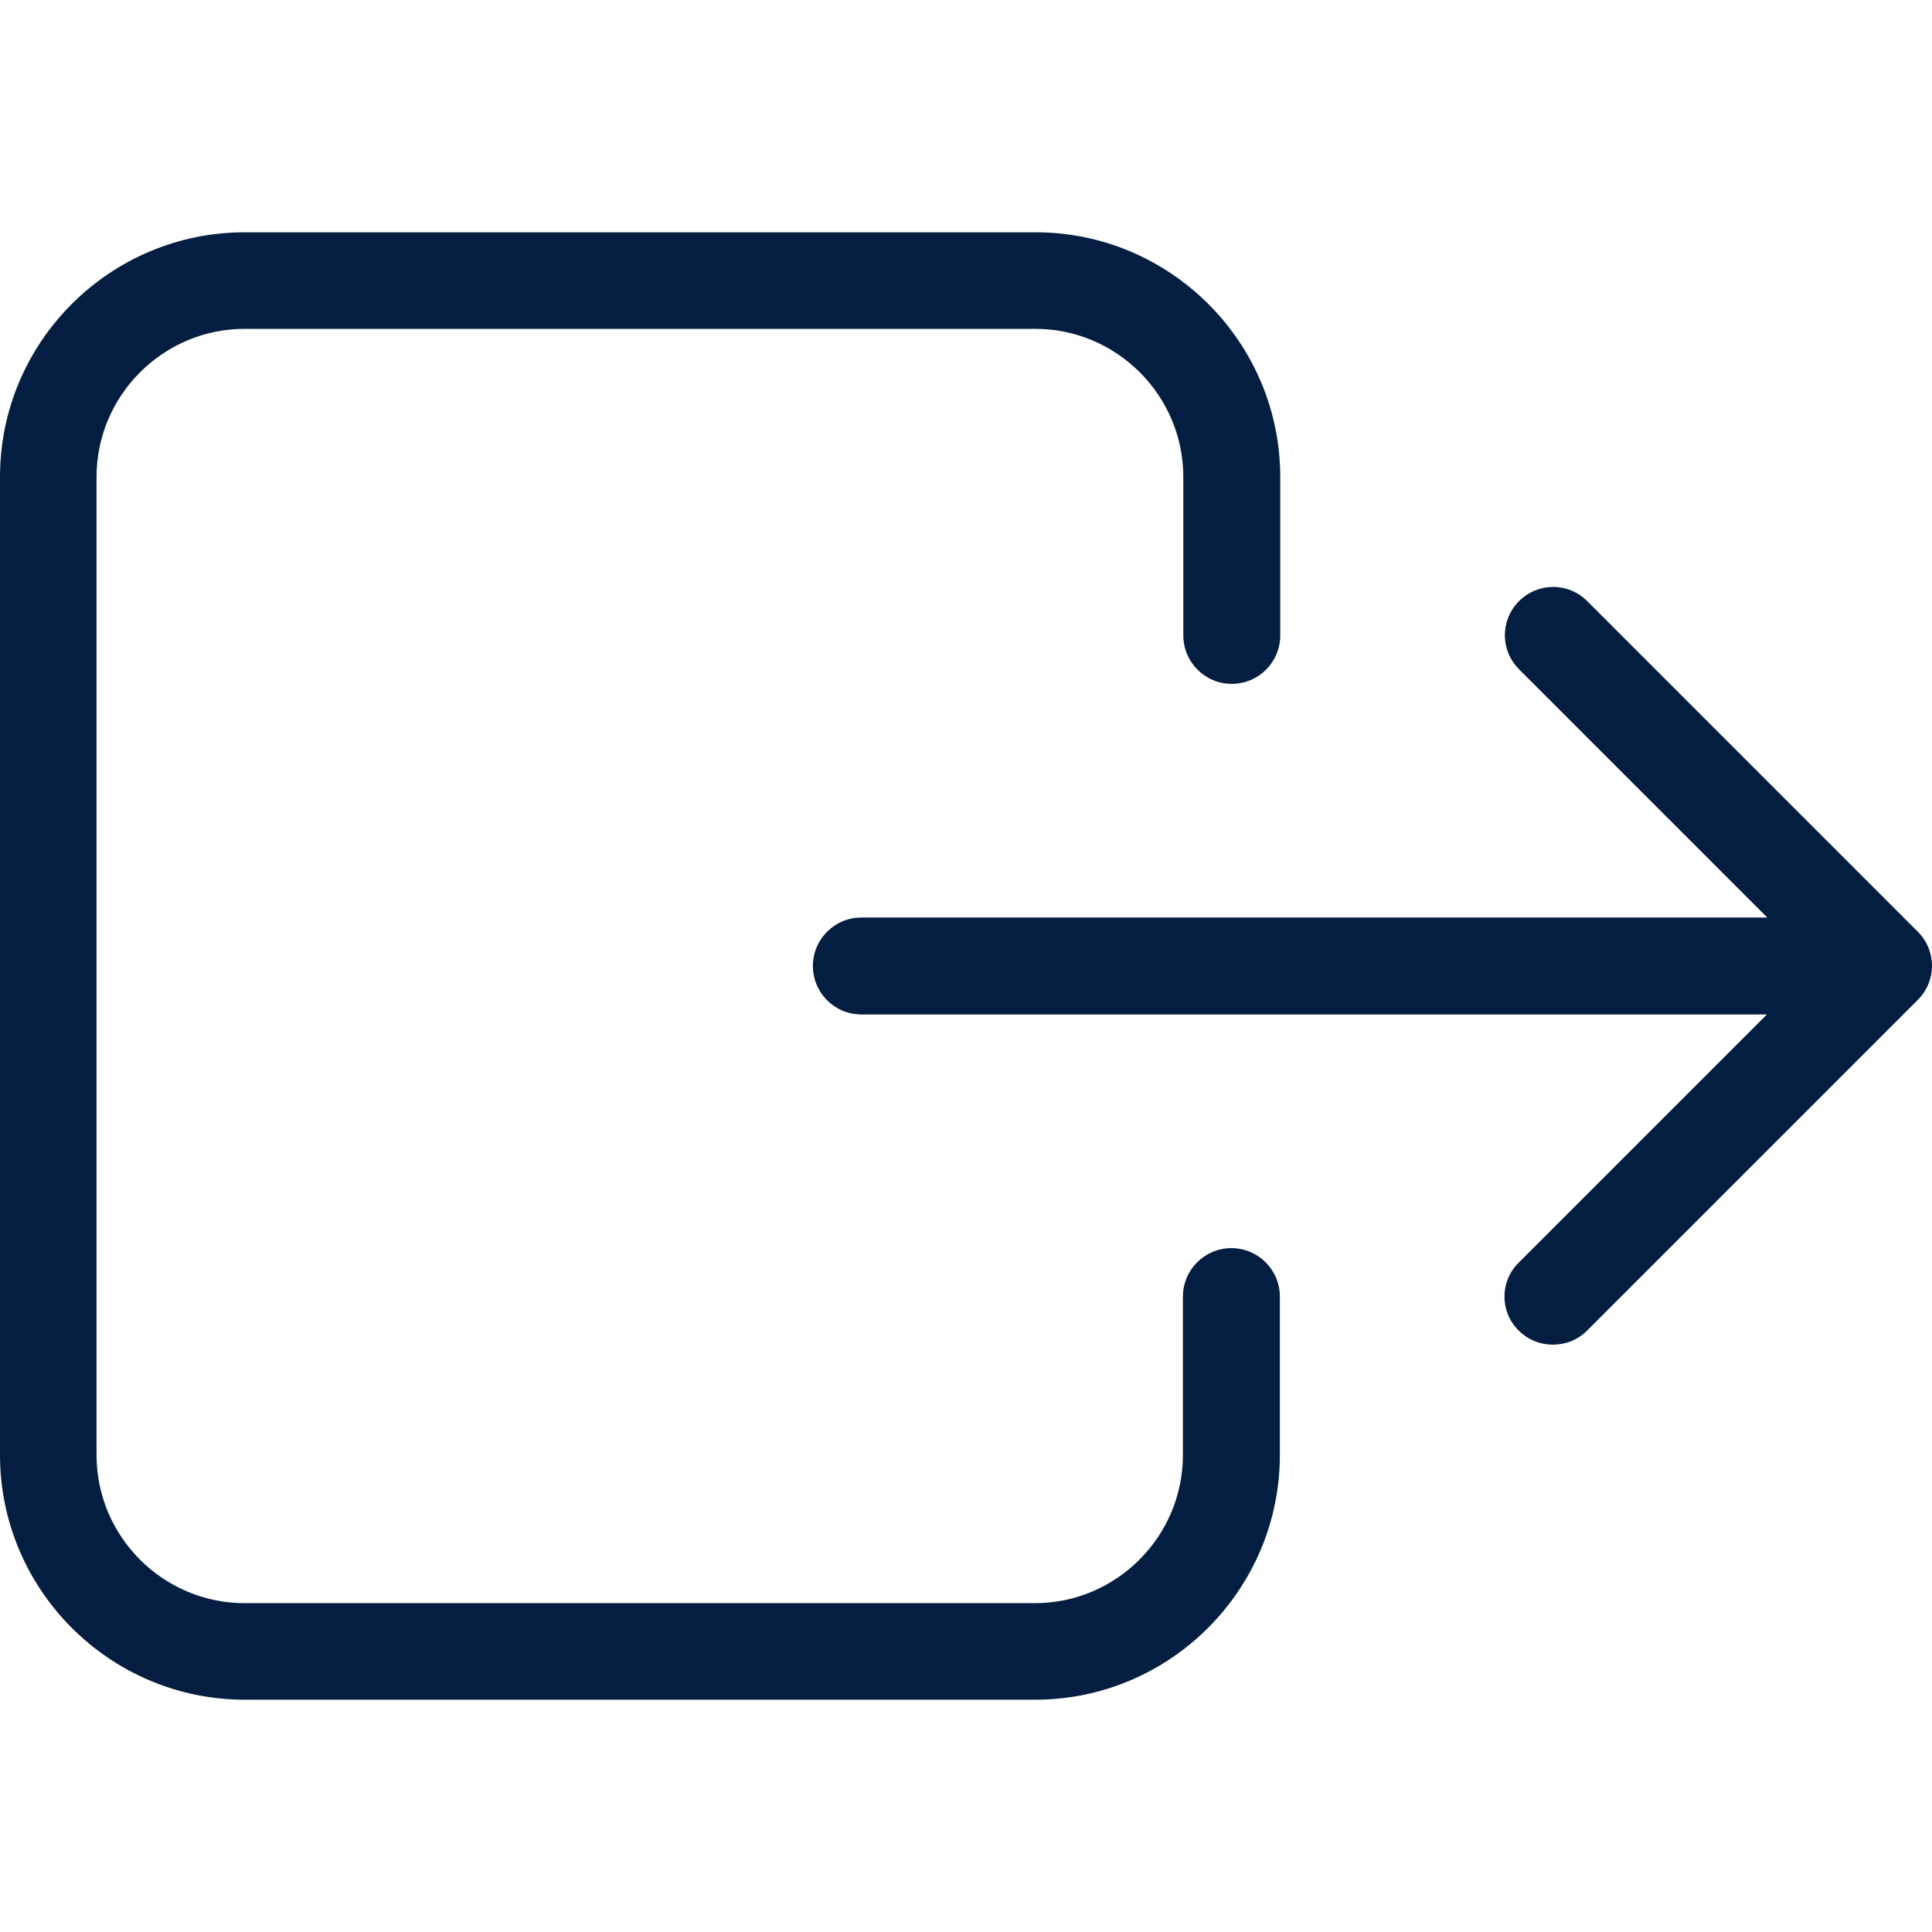
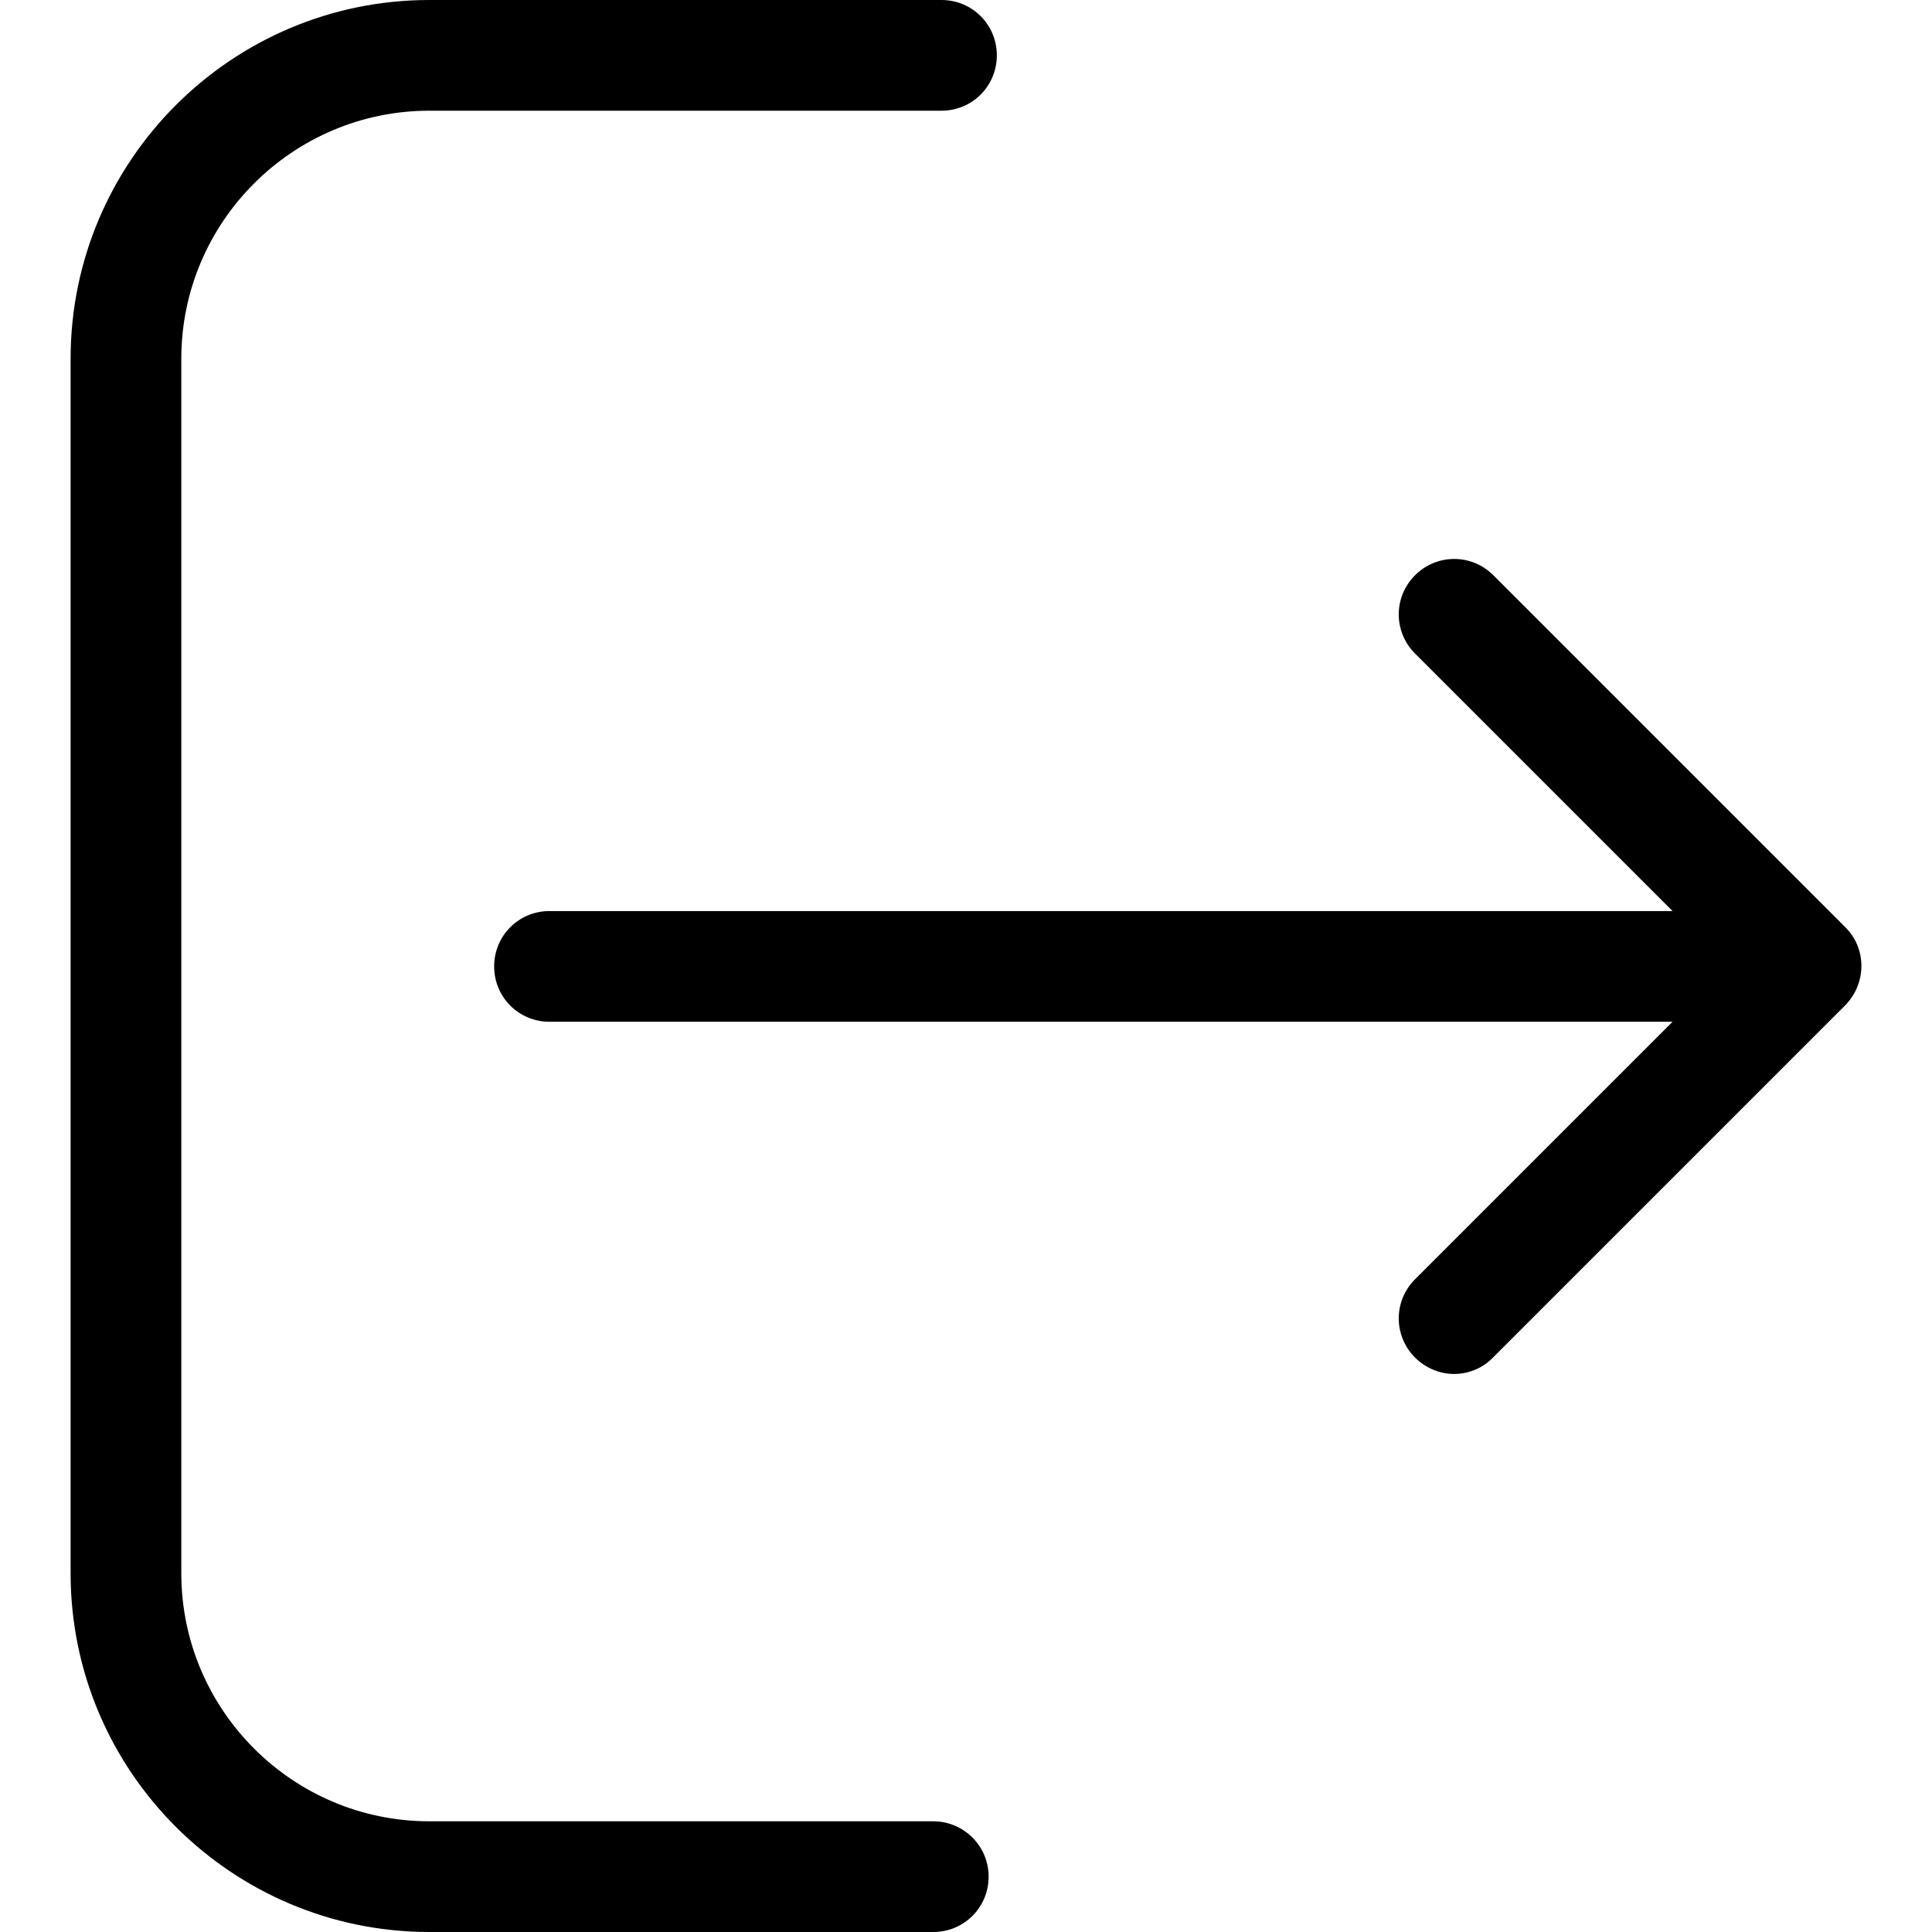
- <svg xmlns="http://www.w3.org/2000/svg" version="1.1" id="Capa_1" x="0px" y="0px" viewBox="0 0 490.3 490.3" style="enable-background:new 0 0 490.3 490.3;" xml:space="preserve" width="512px" height="512px" class="">
+ <svg xmlns="http://www.w3.org/2000/svg" version="1.1" id="Capa_1" x="0px" y="0px" viewBox="0 0 471.2 471.2" style="enable-background:new 0 0 471.2 471.2;" xml:space="preserve">
  <g>
    <g>
-       <g>
-         <path d="M0,121.05v248.2c0,34.2,27.9,62.1,62.1,62.1h200.6c34.2,0,62.1-27.9,62.1-62.1v-40.2c0-6.8-5.5-12.3-12.3-12.3    s-12.3,5.5-12.3,12.3v40.2c0,20.7-16.9,37.6-37.6,37.6H62.1c-20.7,0-37.6-16.9-37.6-37.6v-248.2c0-20.7,16.9-37.6,37.6-37.6h200.6    c20.7,0,37.6,16.9,37.6,37.6v40.2c0,6.8,5.5,12.3,12.3,12.3s12.3-5.5,12.3-12.3v-40.2c0-34.2-27.9-62.1-62.1-62.1H62.1    C27.9,58.95,0,86.75,0,121.05z" data-original="#000000" class="active-path" data-old_color="#041e42" fill="#041e42" />
-         <path d="M385.4,337.65c2.4,2.4,5.5,3.6,8.7,3.6s6.3-1.2,8.7-3.6l83.9-83.9c4.8-4.8,4.8-12.5,0-17.3l-83.9-83.9    c-4.8-4.8-12.5-4.8-17.3,0s-4.8,12.5,0,17.3l63,63H218.6c-6.8,0-12.3,5.5-12.3,12.3c0,6.8,5.5,12.3,12.3,12.3h229.8l-63,63    C380.6,325.15,380.6,332.95,385.4,337.65z" data-original="#000000" class="active-path" data-old_color="#041e42" fill="#041e42" />
-       </g>
+       <path d="M227.619,444.2h-122.9c-33.4,0-60.5-27.2-60.5-60.5V87.5c0-33.4,27.2-60.5,60.5-60.5h124.9c7.5,0,13.5-6,13.5-13.5    s-6-13.5-13.5-13.5h-124.9c-48.3,0-87.5,39.3-87.5,87.5v296.2c0,48.3,39.3,87.5,87.5,87.5h122.9c7.5,0,13.5-6,13.5-13.5    S235.019,444.2,227.619,444.2z" />
+       <path d="M450.019,226.1l-85.8-85.8c-5.3-5.3-13.8-5.3-19.1,0c-5.3,5.3-5.3,13.8,0,19.1l62.8,62.8h-273.9c-7.5,0-13.5,6-13.5,13.5    s6,13.5,13.5,13.5h273.9l-62.8,62.8c-5.3,5.3-5.3,13.8,0,19.1c2.6,2.6,6.1,4,9.5,4s6.9-1.3,9.5-4l85.8-85.8    C455.319,239.9,455.319,231.3,450.019,226.1z" />
    </g>
  </g>
+   <g>
+ </g>
+   <g>
+ </g>
+   <g>
+ </g>
+   <g>
+ </g>
+   <g>
+ </g>
+   <g>
+ </g>
+   <g>
+ </g>
+   <g>
+ </g>
+   <g>
+ </g>
+   <g>
+ </g>
+   <g>
+ </g>
+   <g>
+ </g>
+   <g>
+ </g>
+   <g>
+ </g>
+   <g>
+ </g>
</svg>
